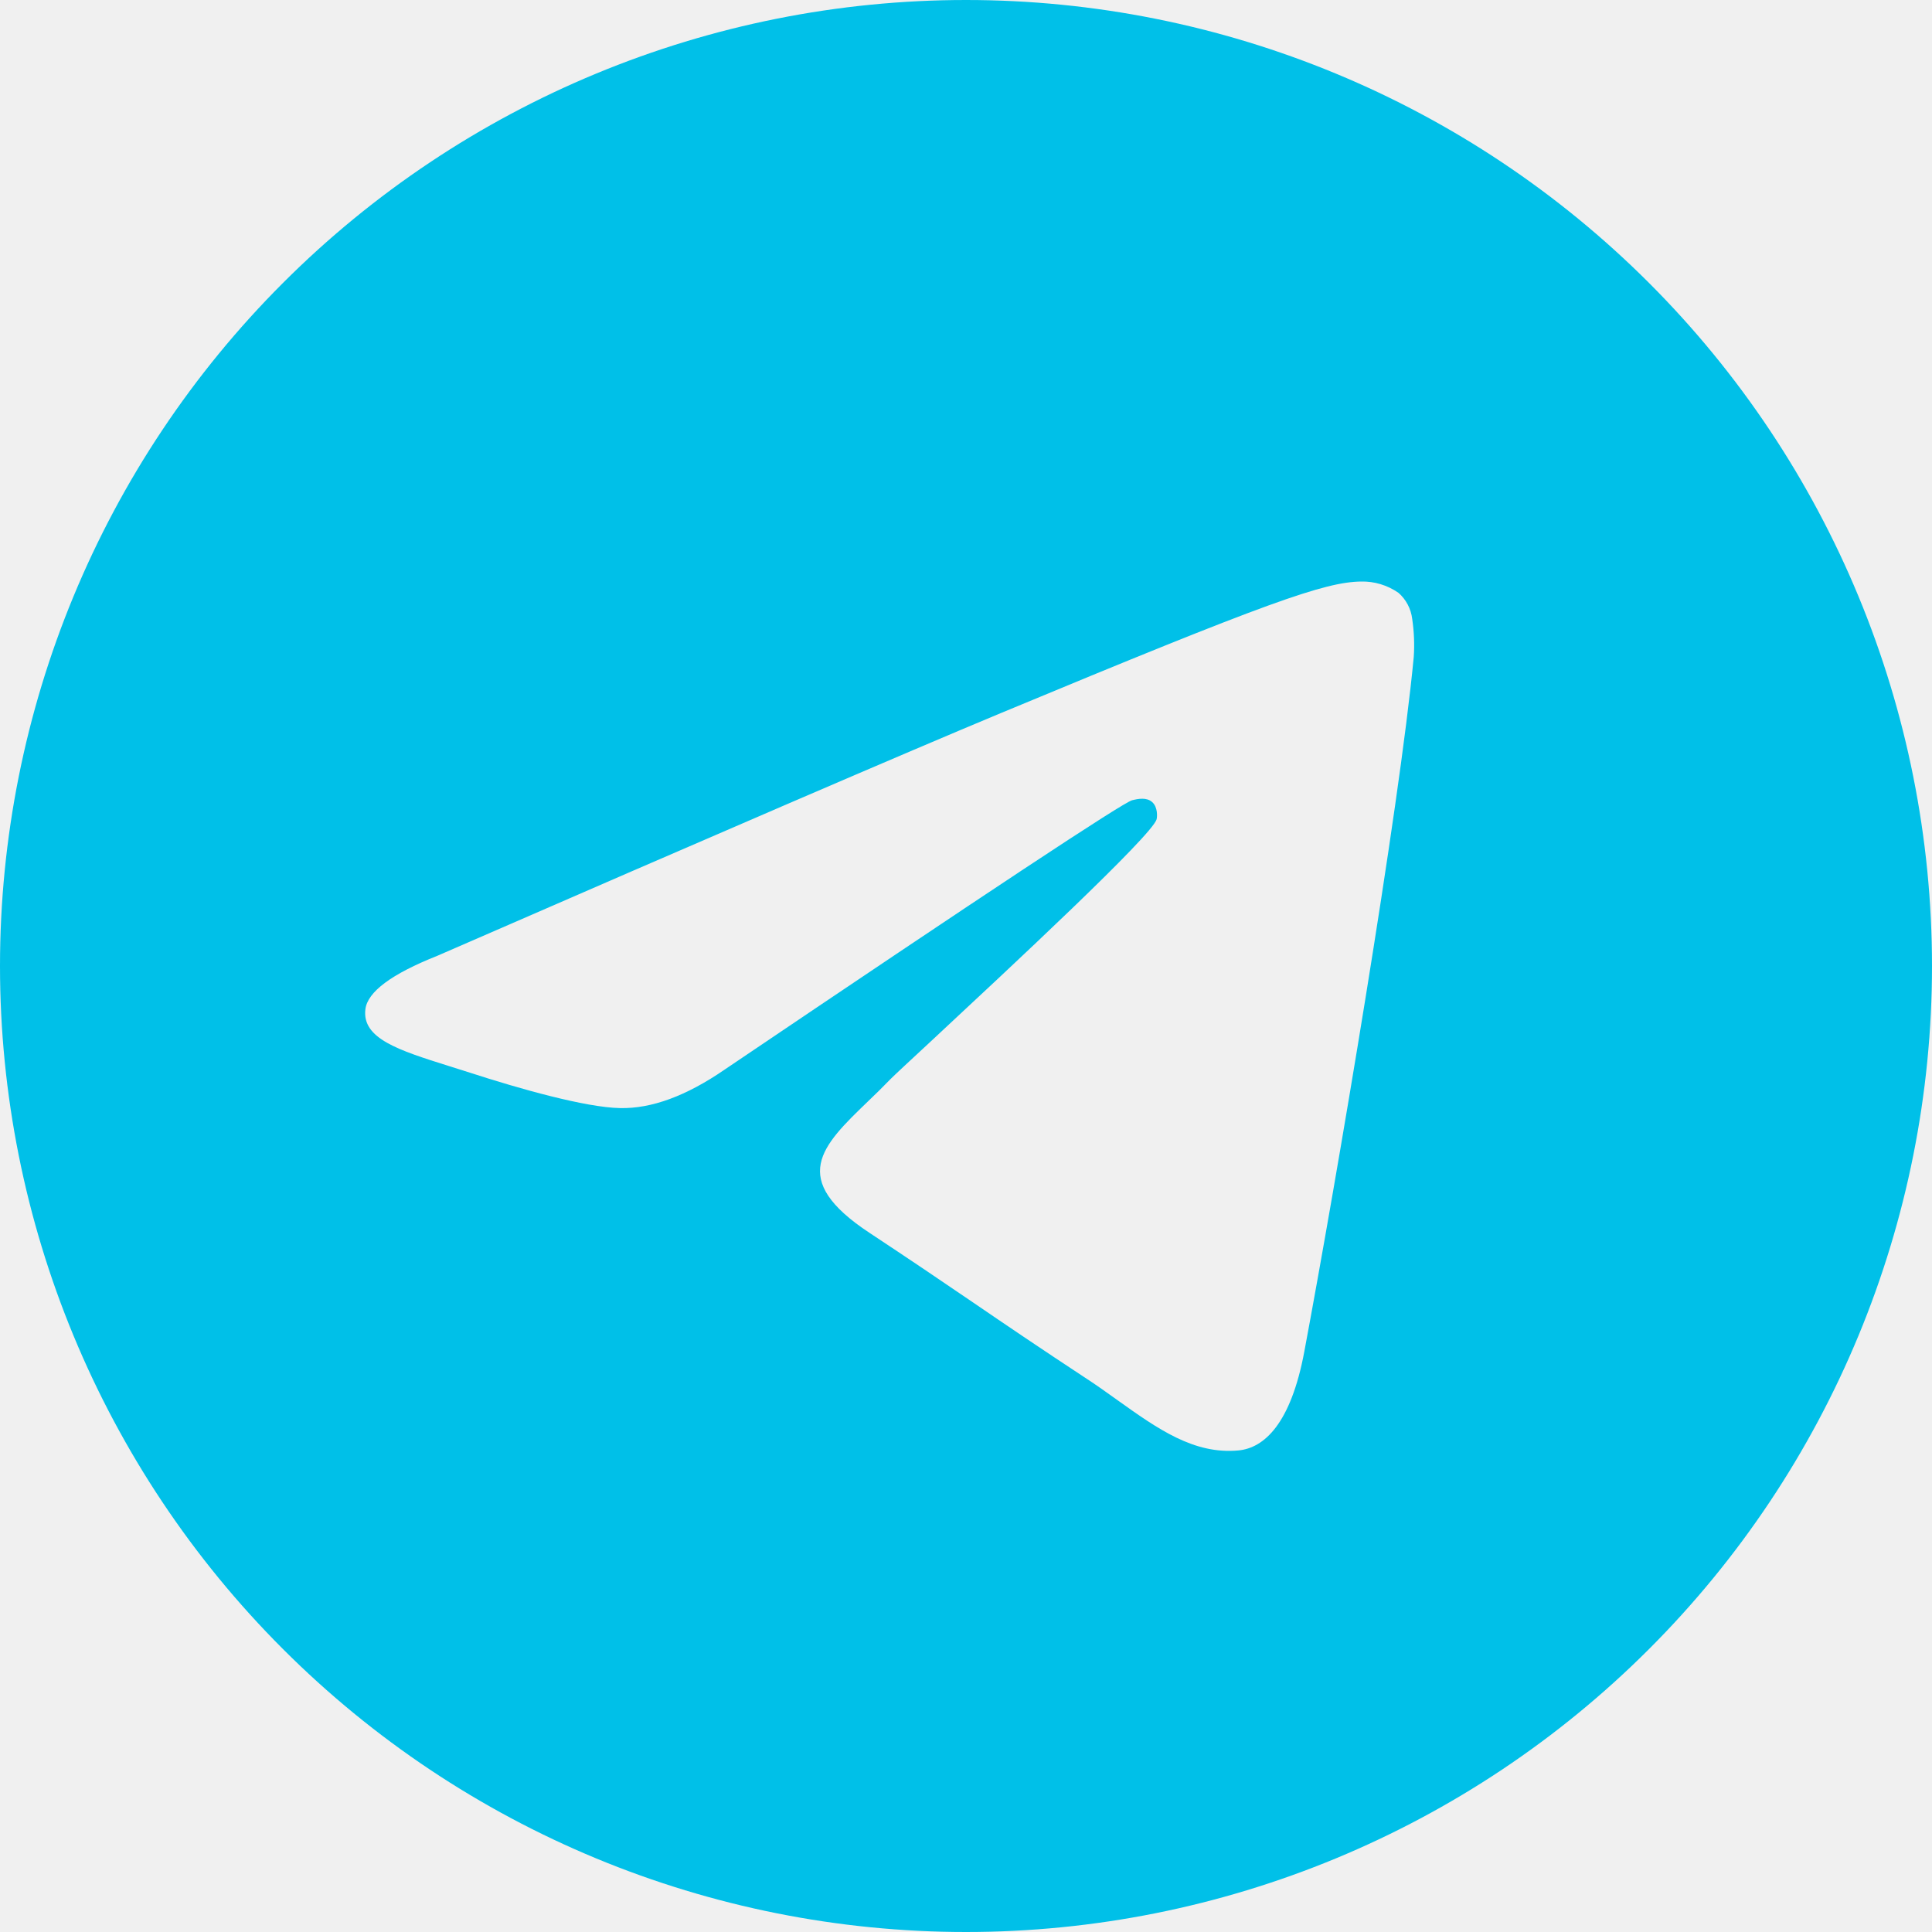
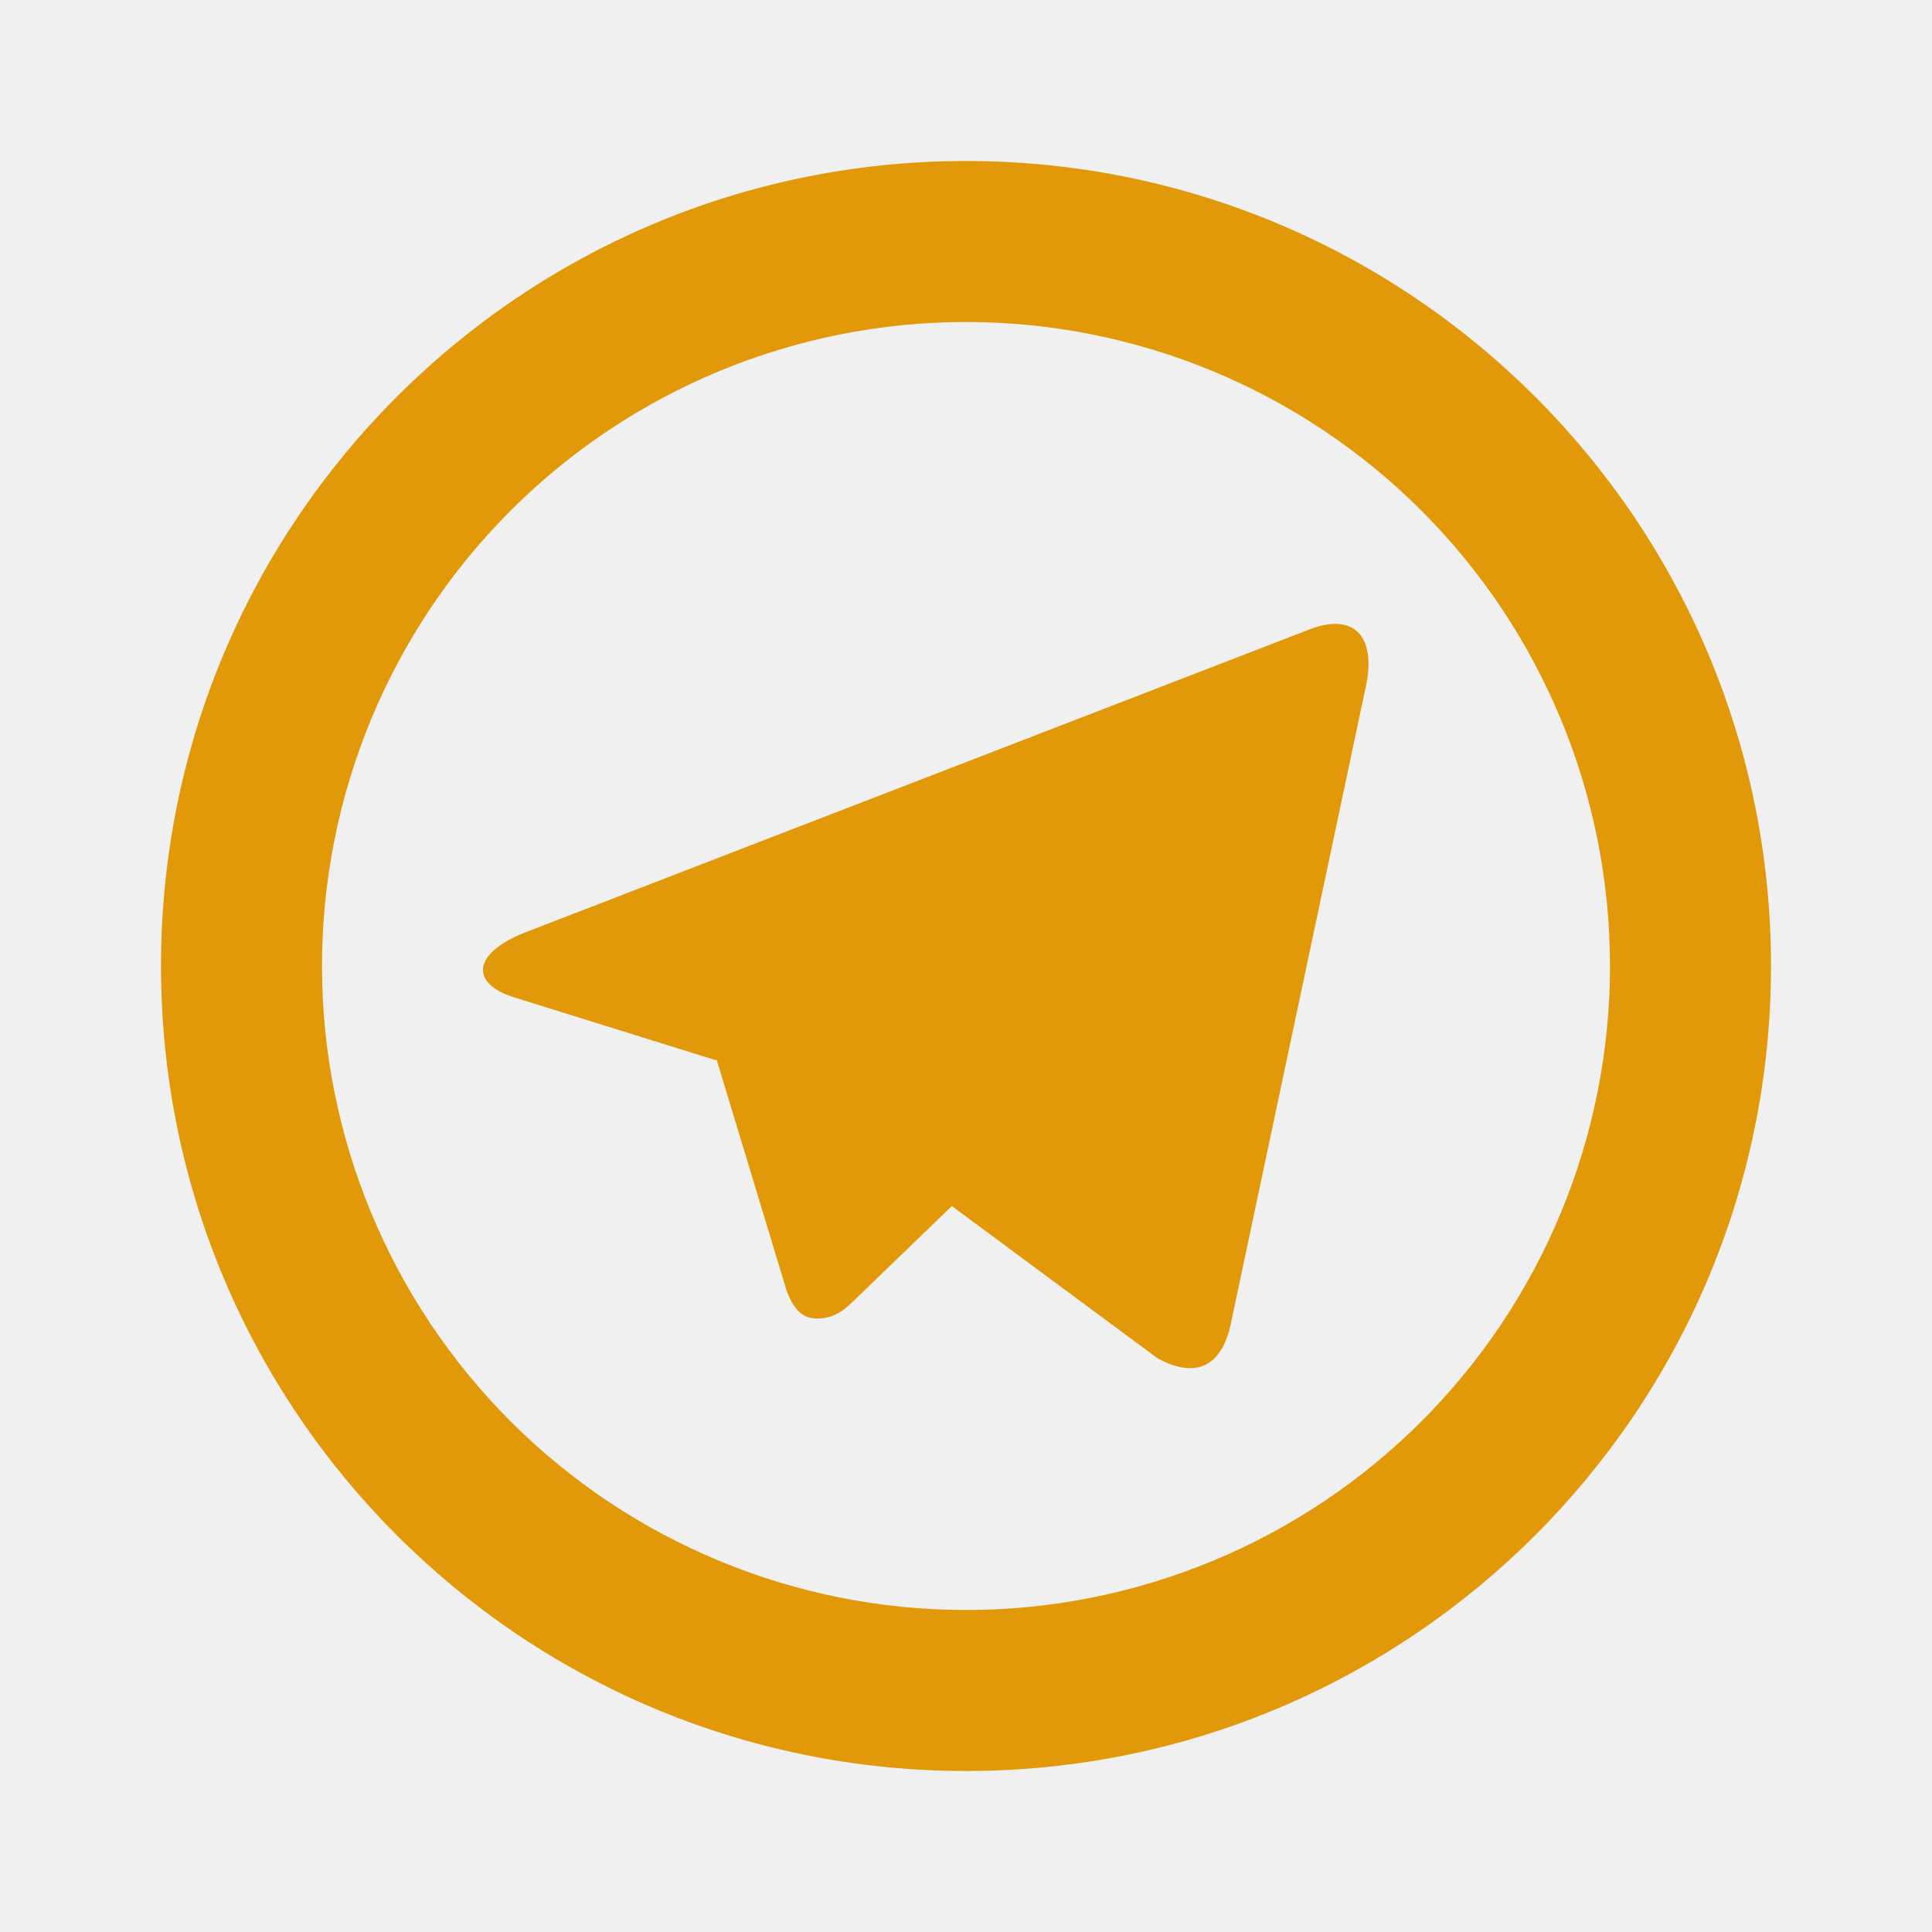
<svg xmlns="http://www.w3.org/2000/svg" width="24" height="24" viewBox="0 0 24 24" fill="none">
-   <g clip-path="url(#clip0_3336_33308)">
-     <path d="M24 12C24 15.183 22.736 18.235 20.485 20.485C18.235 22.736 15.183 24 12 24C8.817 24 5.765 22.736 3.515 20.485C1.264 18.235 0 15.183 0 12C0 8.817 1.264 5.765 3.515 3.515C5.765 1.264 8.817 0 12 0C15.183 0 18.235 1.264 20.485 3.515C22.736 5.765 24 8.817 24 12V12ZM12.431 8.859C11.264 9.345 8.93 10.35 5.431 11.874C4.864 12.099 4.566 12.321 4.539 12.537C4.494 12.902 4.952 13.046 5.574 13.242L5.837 13.325C6.449 13.524 7.274 13.757 7.701 13.765C8.091 13.774 8.524 13.616 9.003 13.286C12.271 11.079 13.959 9.964 14.064 9.941C14.139 9.922 14.244 9.902 14.313 9.964C14.383 10.026 14.376 10.145 14.368 10.176C14.323 10.37 12.528 12.037 11.6 12.902C11.31 13.171 11.104 13.362 11.062 13.405C10.97 13.5 10.876 13.593 10.78 13.684C10.21 14.233 9.784 14.645 10.803 15.316C11.293 15.64 11.687 15.906 12.078 16.173C12.504 16.464 12.93 16.753 13.482 17.116C13.621 17.206 13.757 17.304 13.887 17.397C14.383 17.751 14.832 18.069 15.383 18.018C15.704 17.988 16.035 17.688 16.203 16.788C16.601 14.662 17.382 10.059 17.562 8.162C17.573 8.004 17.566 7.845 17.543 7.689C17.528 7.563 17.467 7.447 17.372 7.364C17.235 7.269 17.072 7.22 16.907 7.224C16.456 7.231 15.762 7.473 12.431 8.859V8.859Z" fill="#00C0E8" />
+   <g clip-path="url(#clip0_3190_13582)">
+     <path d="M12 20C14.122 20 16.157 19.157 17.657 17.657C19.157 16.157 20 14.122 20 12C20 9.878 19.157 7.843 17.657 6.343C16.157 4.843 14.122 4 12 4C9.878 4 7.843 4.843 6.343 6.343C4.843 7.843 4 9.878 4 12C4 14.122 4.843 16.157 6.343 17.657C7.843 19.157 9.878 20 12 20ZM12 22C6.477 22 2 17.523 2 12C2 6.477 6.477 2 12 2C17.523 2 22 6.477 22 12C22 17.523 17.523 22 12 22ZM8.89 13.17L6.392 12.391C5.852 12.226 5.849 11.854 6.513 11.587L16.246 7.827C16.811 7.597 17.131 7.888 16.948 8.617L15.291 16.437C15.175 16.994 14.84 17.127 14.375 16.87L11.824 14.982L10.635 16.13C10.513 16.248 10.414 16.349 10.226 16.374C10.039 16.4 9.885 16.344 9.772 16.034L8.902 13.163L8.89 13.171V13.17Z" fill="#E19909" />
  </g>
  <defs>
-     <clipPath id="clip0_3336_33308">
+     <clipPath id="clip0_3190_13582">
      <rect width="24" height="24" fill="white" />
    </clipPath>
  </defs>
</svg>
